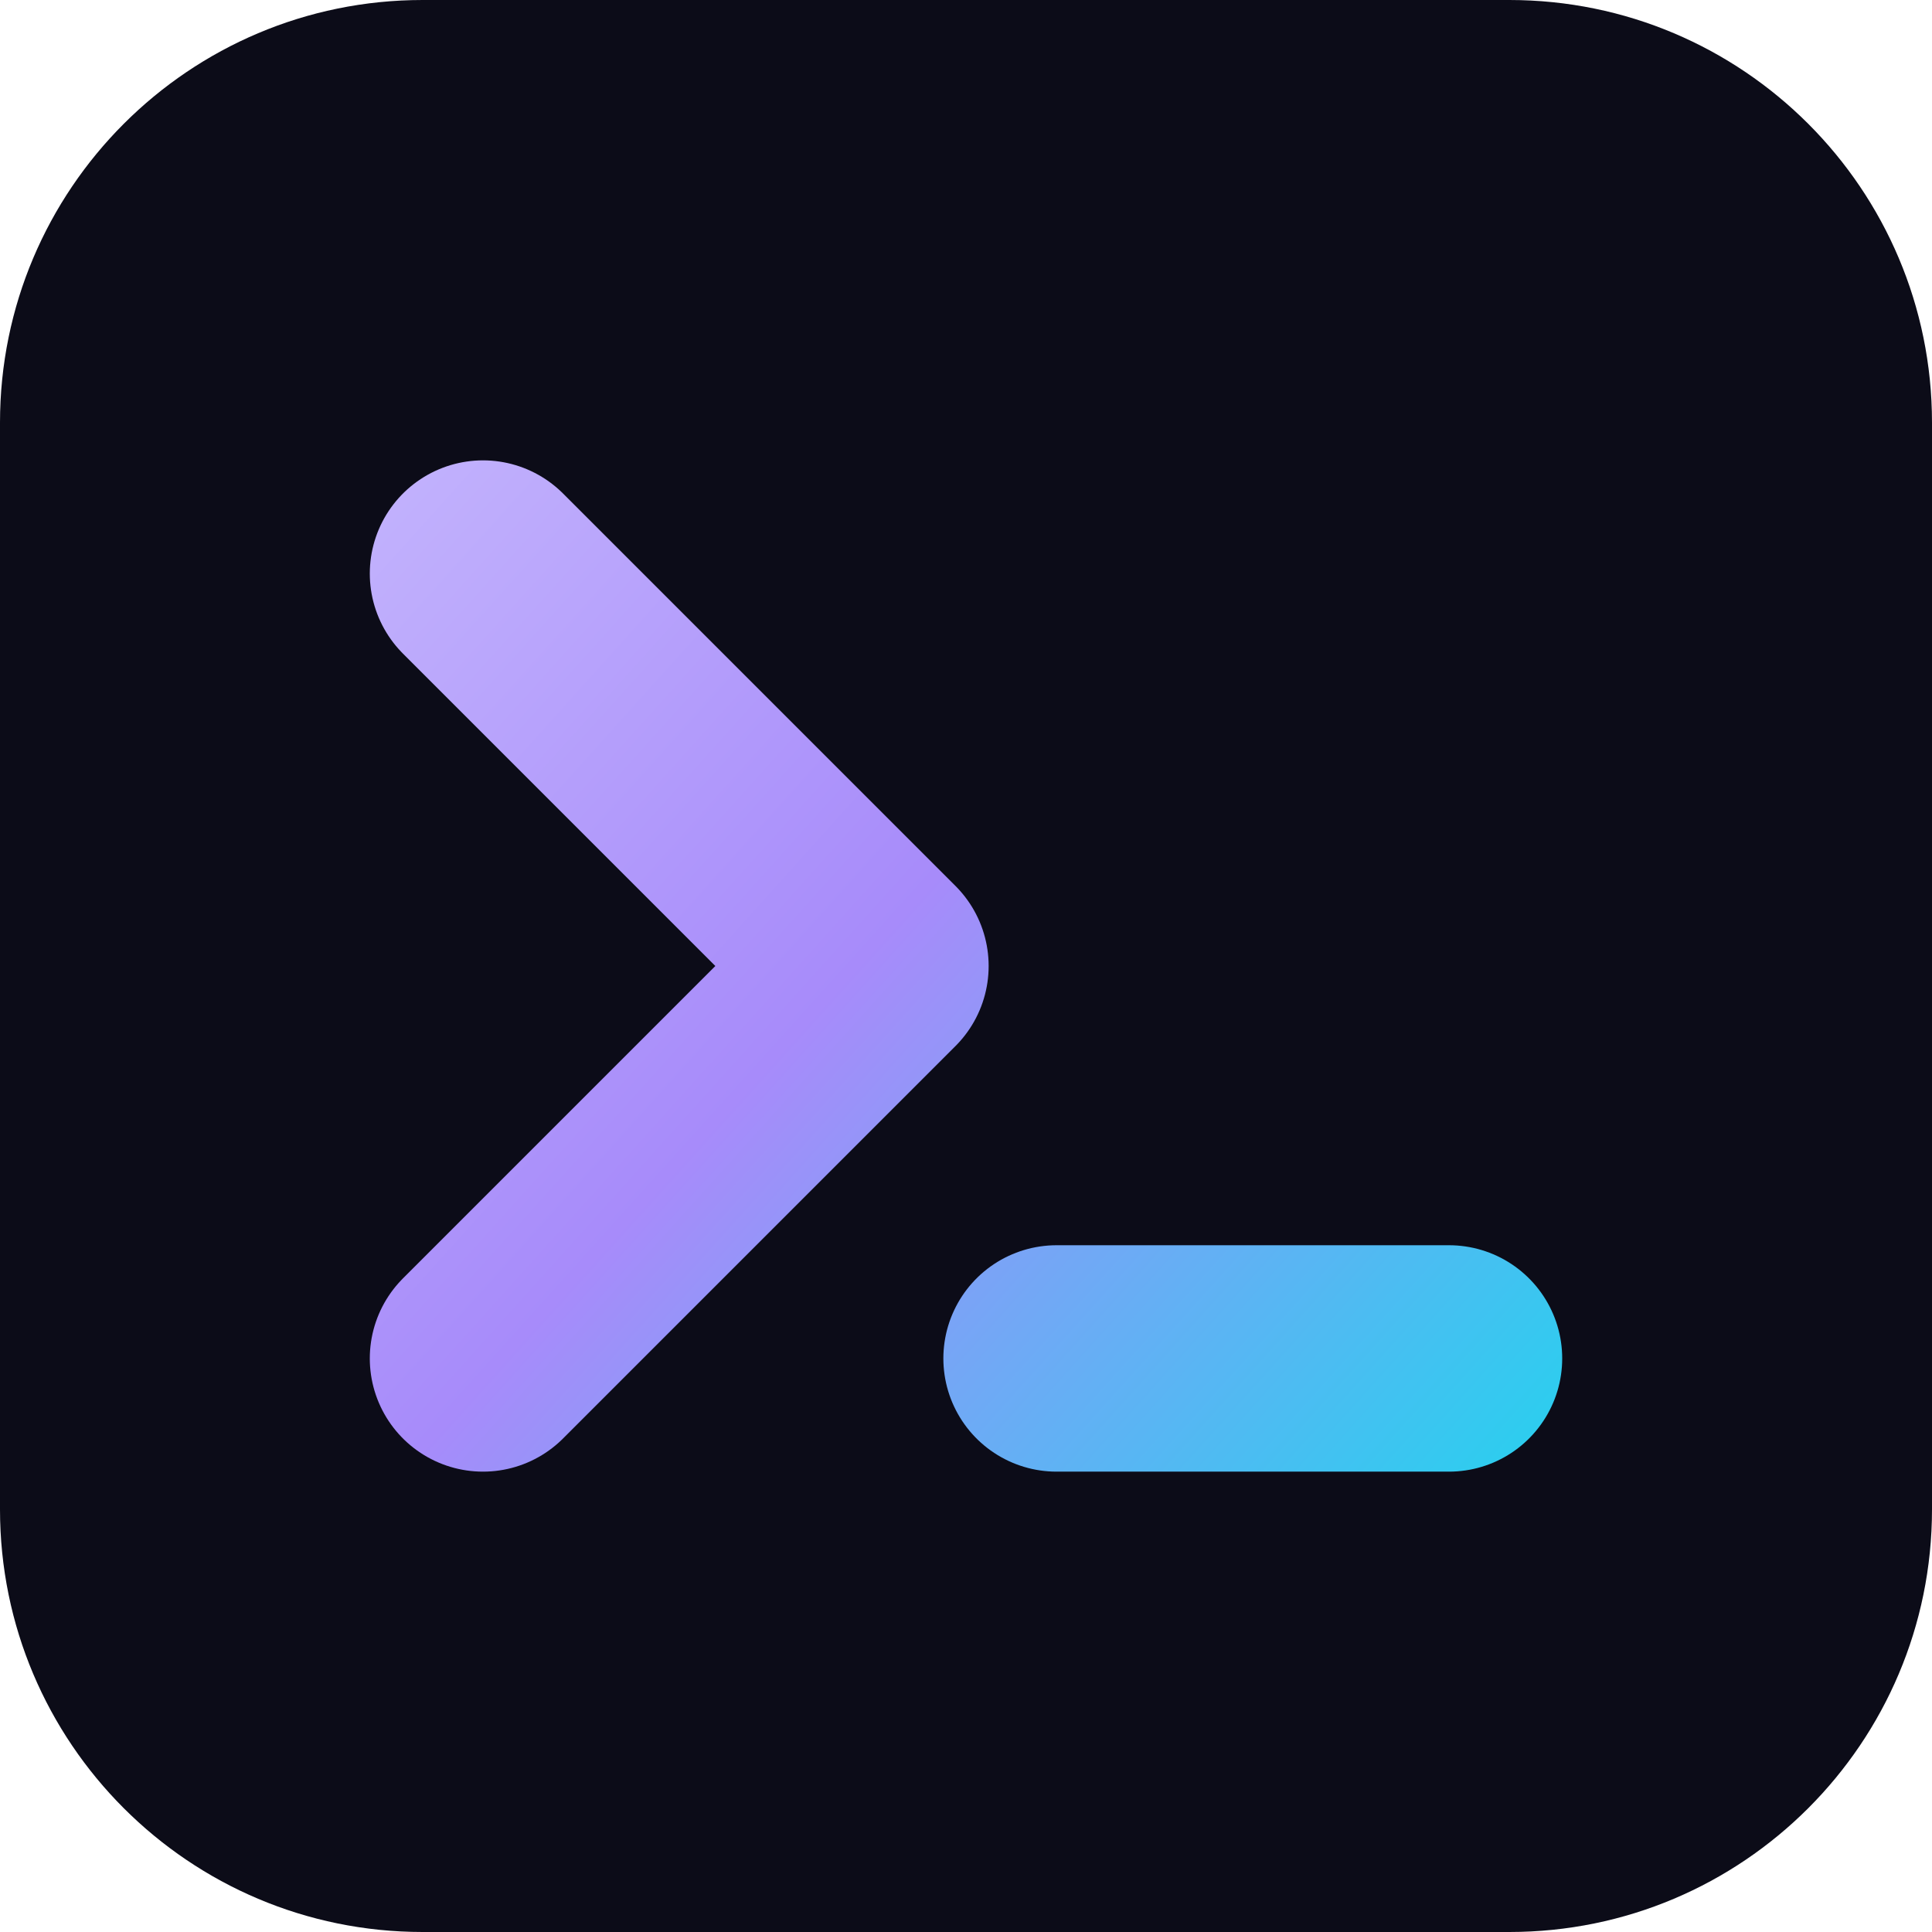
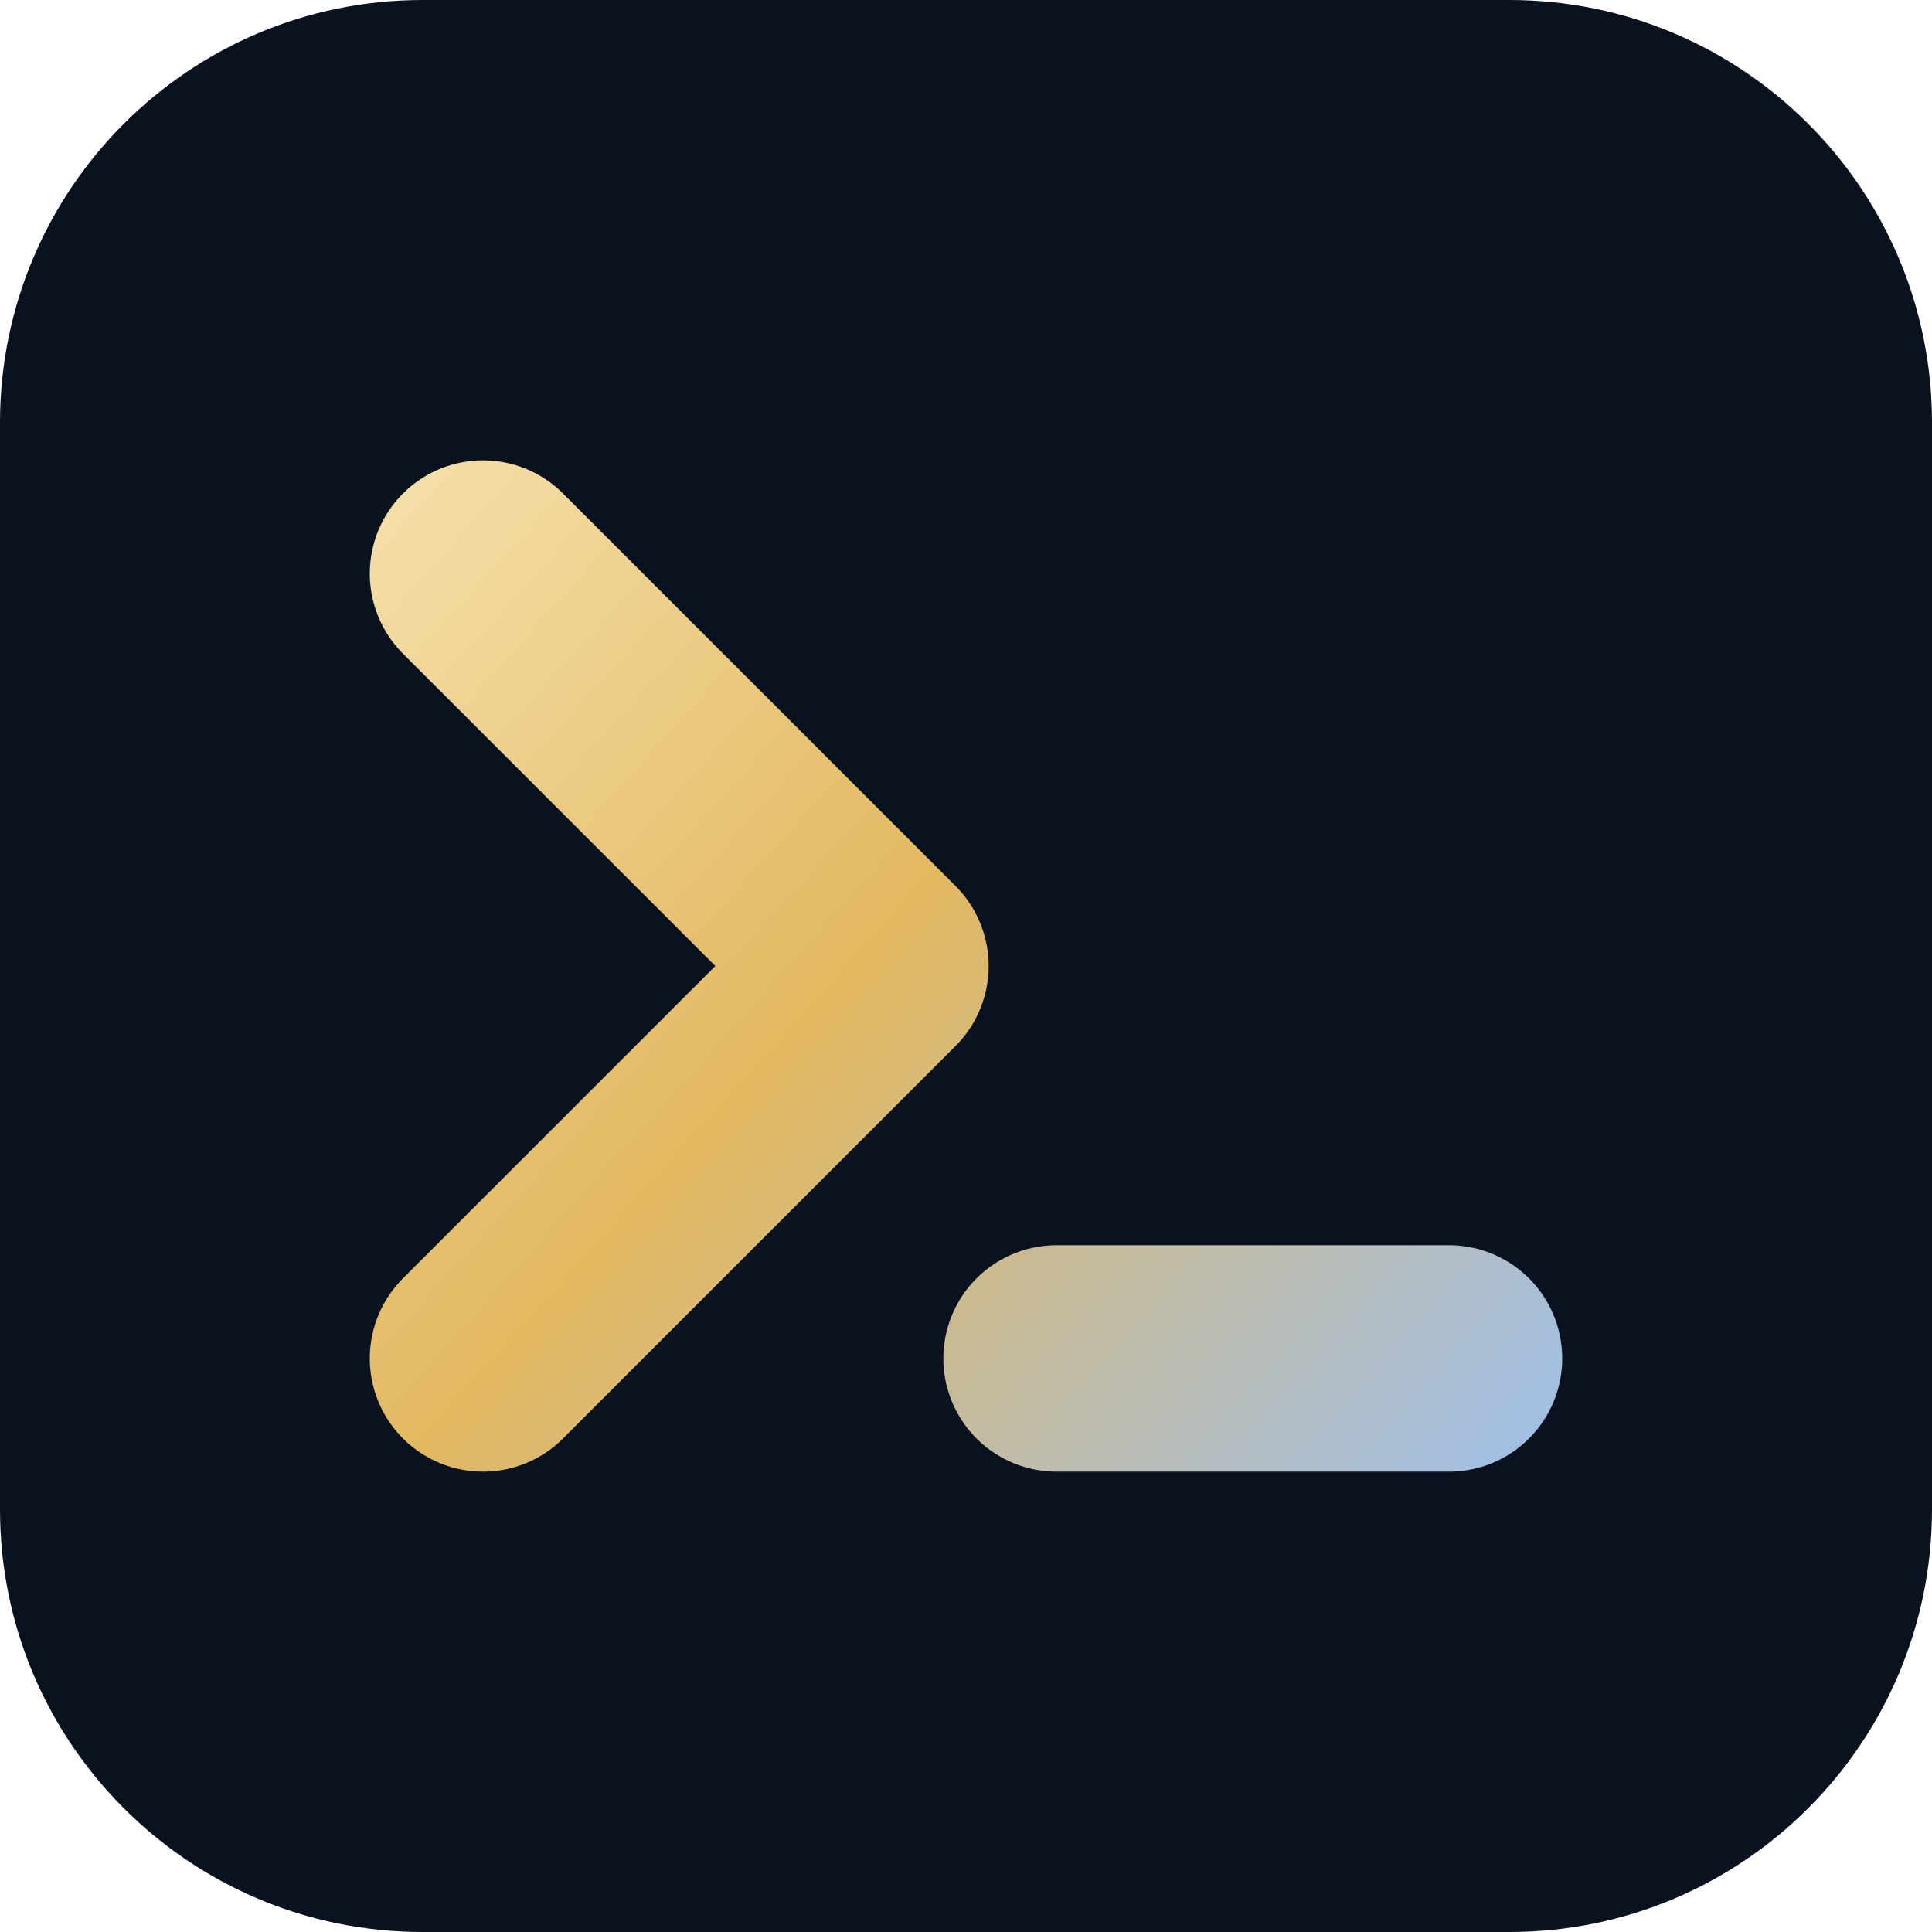
<svg xmlns="http://www.w3.org/2000/svg" viewBox="0 0 64 64">
  <defs>
    <linearGradient id="g" x1="12" y1="14" x2="52" y2="50" gradientUnits="userSpaceOnUse">
-       <stop offset="0" stop-color="#c4b5fd" />
-       <stop offset="0.45" stop-color="#a78bfa" />
-       <stop offset="1" stop-color="#22d3ee" />
+       <stop offset="0" stop-color="#f6e3b0" />
+       <stop offset="0.45" stop-color="#e3b860" />
+       <stop offset="1" stop-color="#9cc0f0" />
    </linearGradient>
  </defs>
-   <rect width="64" height="64" rx="14" fill="#0c0c18" />
+   <rect width="64" height="64" rx="14" fill="#0a1220" />
  <g fill="none" stroke="url(#g)" stroke-width="7.5" stroke-linecap="round" stroke-linejoin="round">
    <path d="M16 19l13 13-13 13" />
    <path d="M35 45h13" />
  </g>
</svg>
